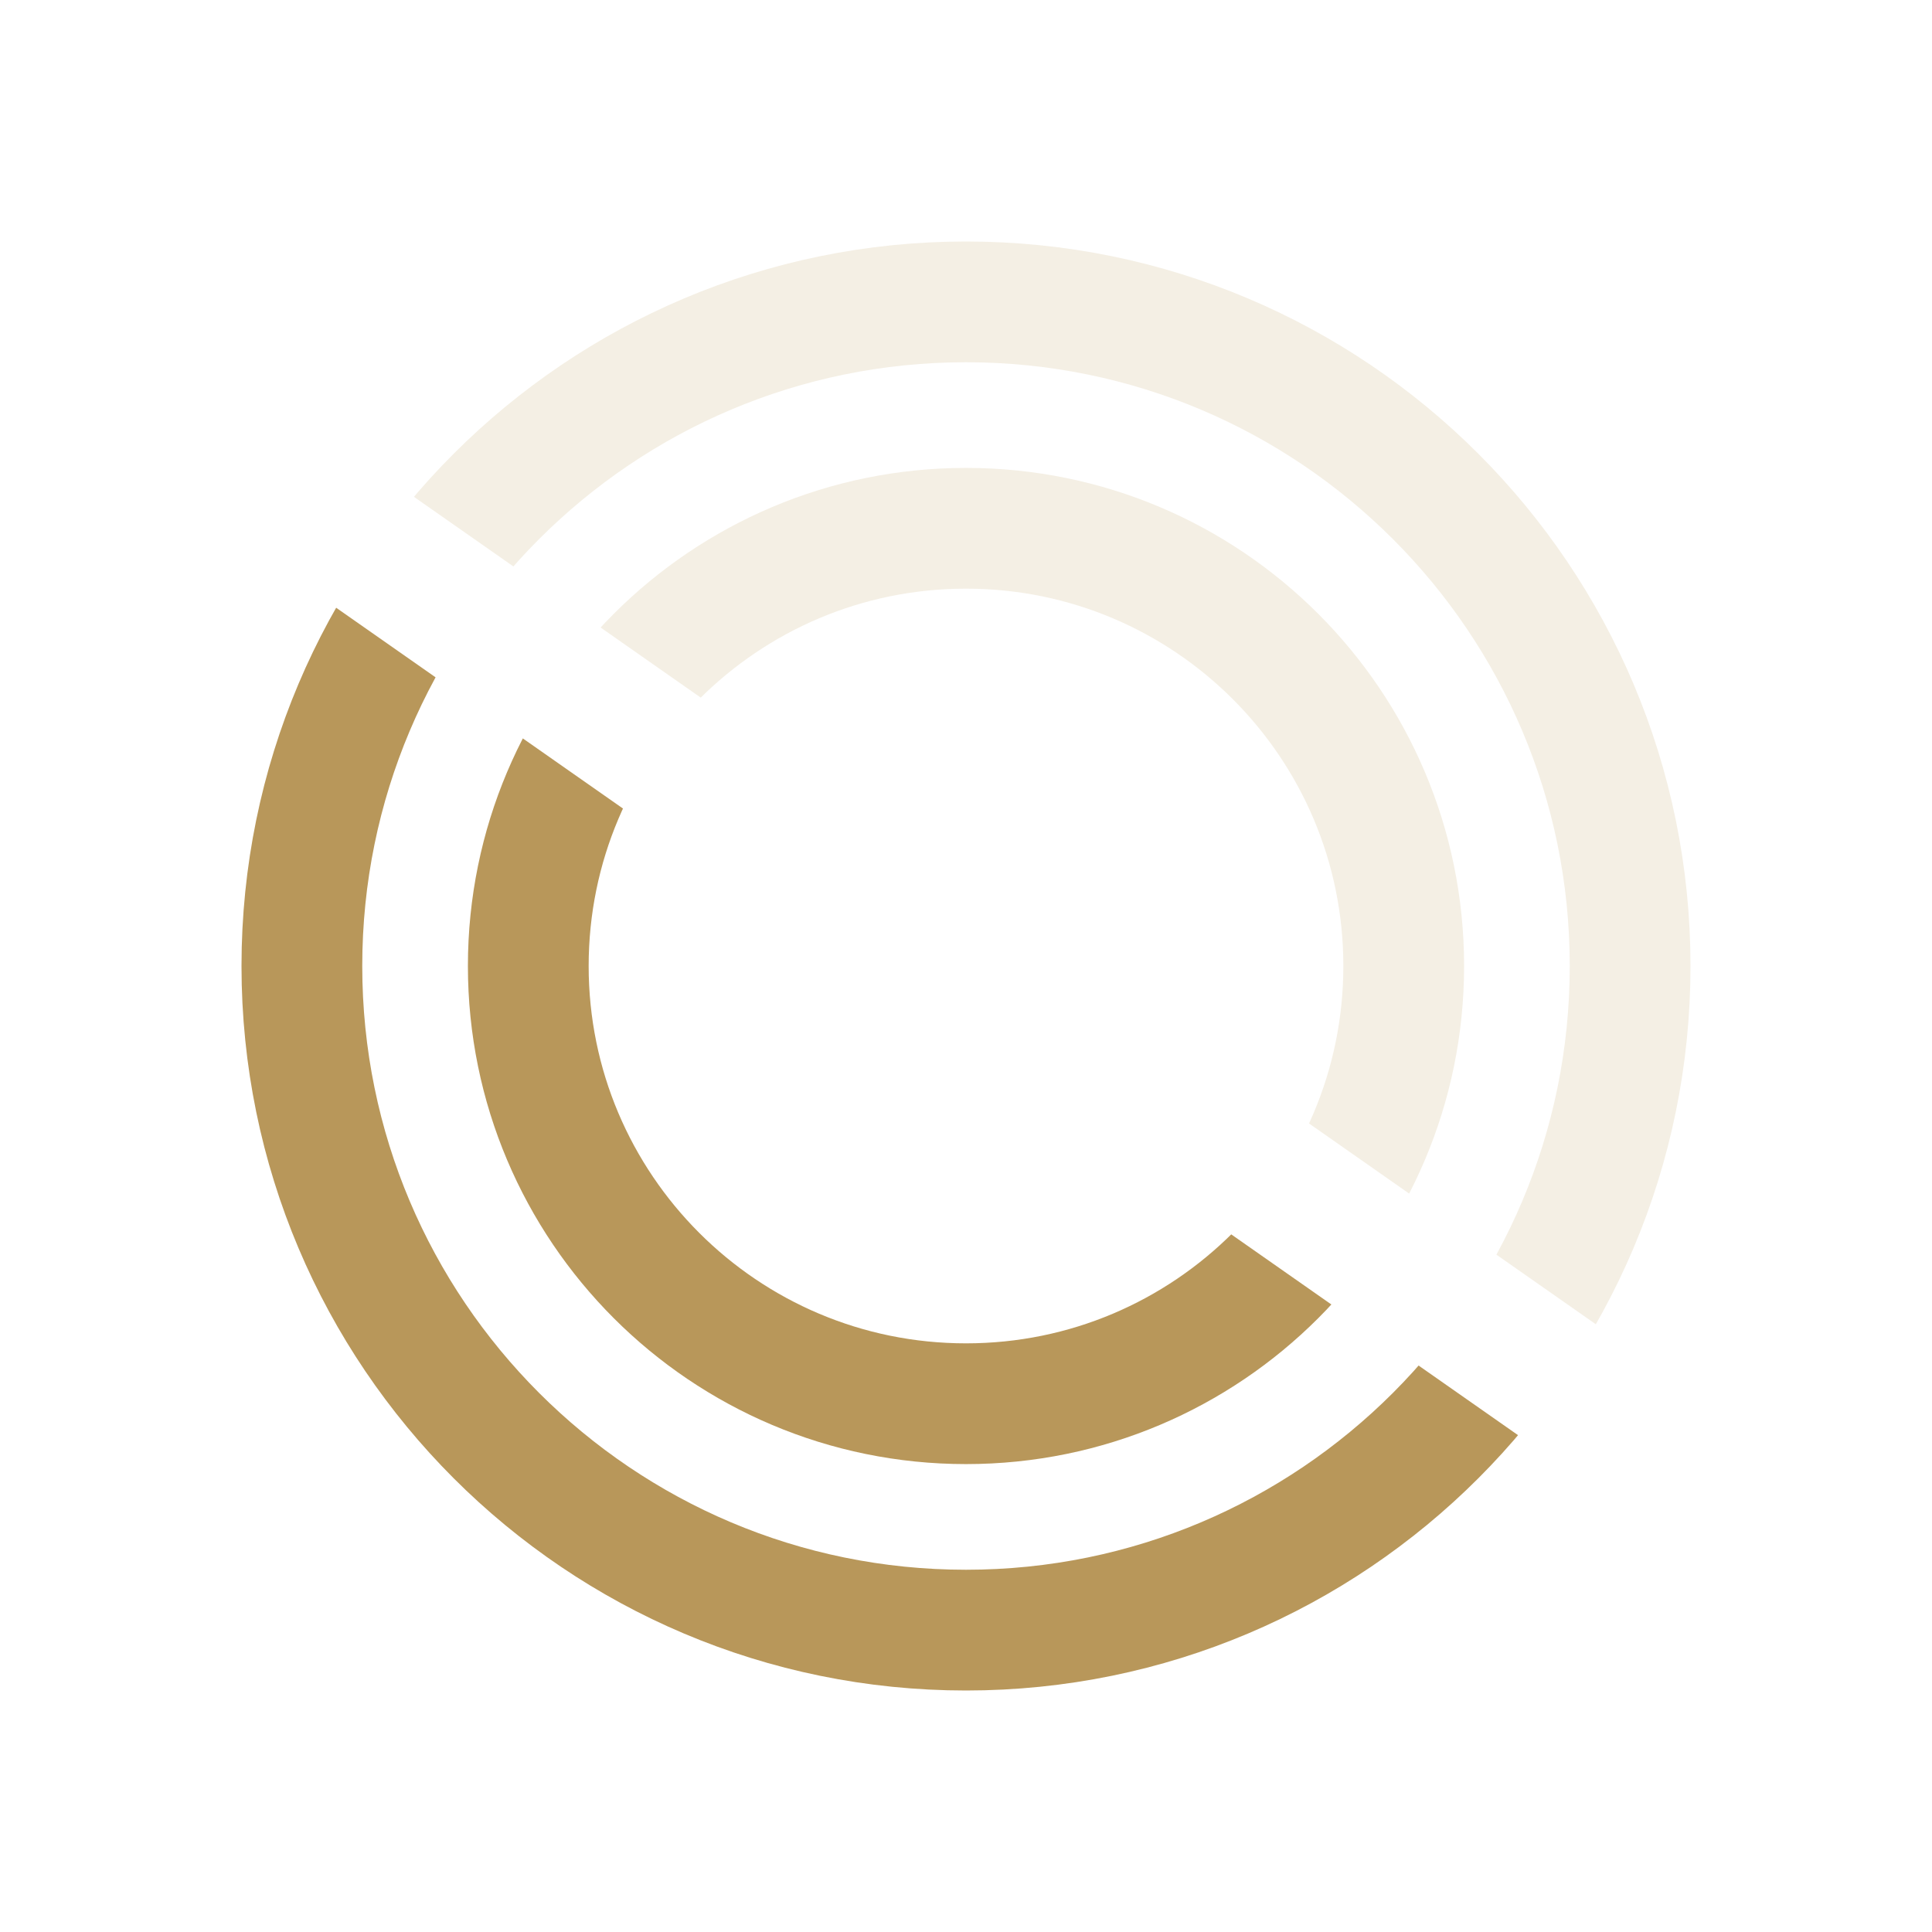
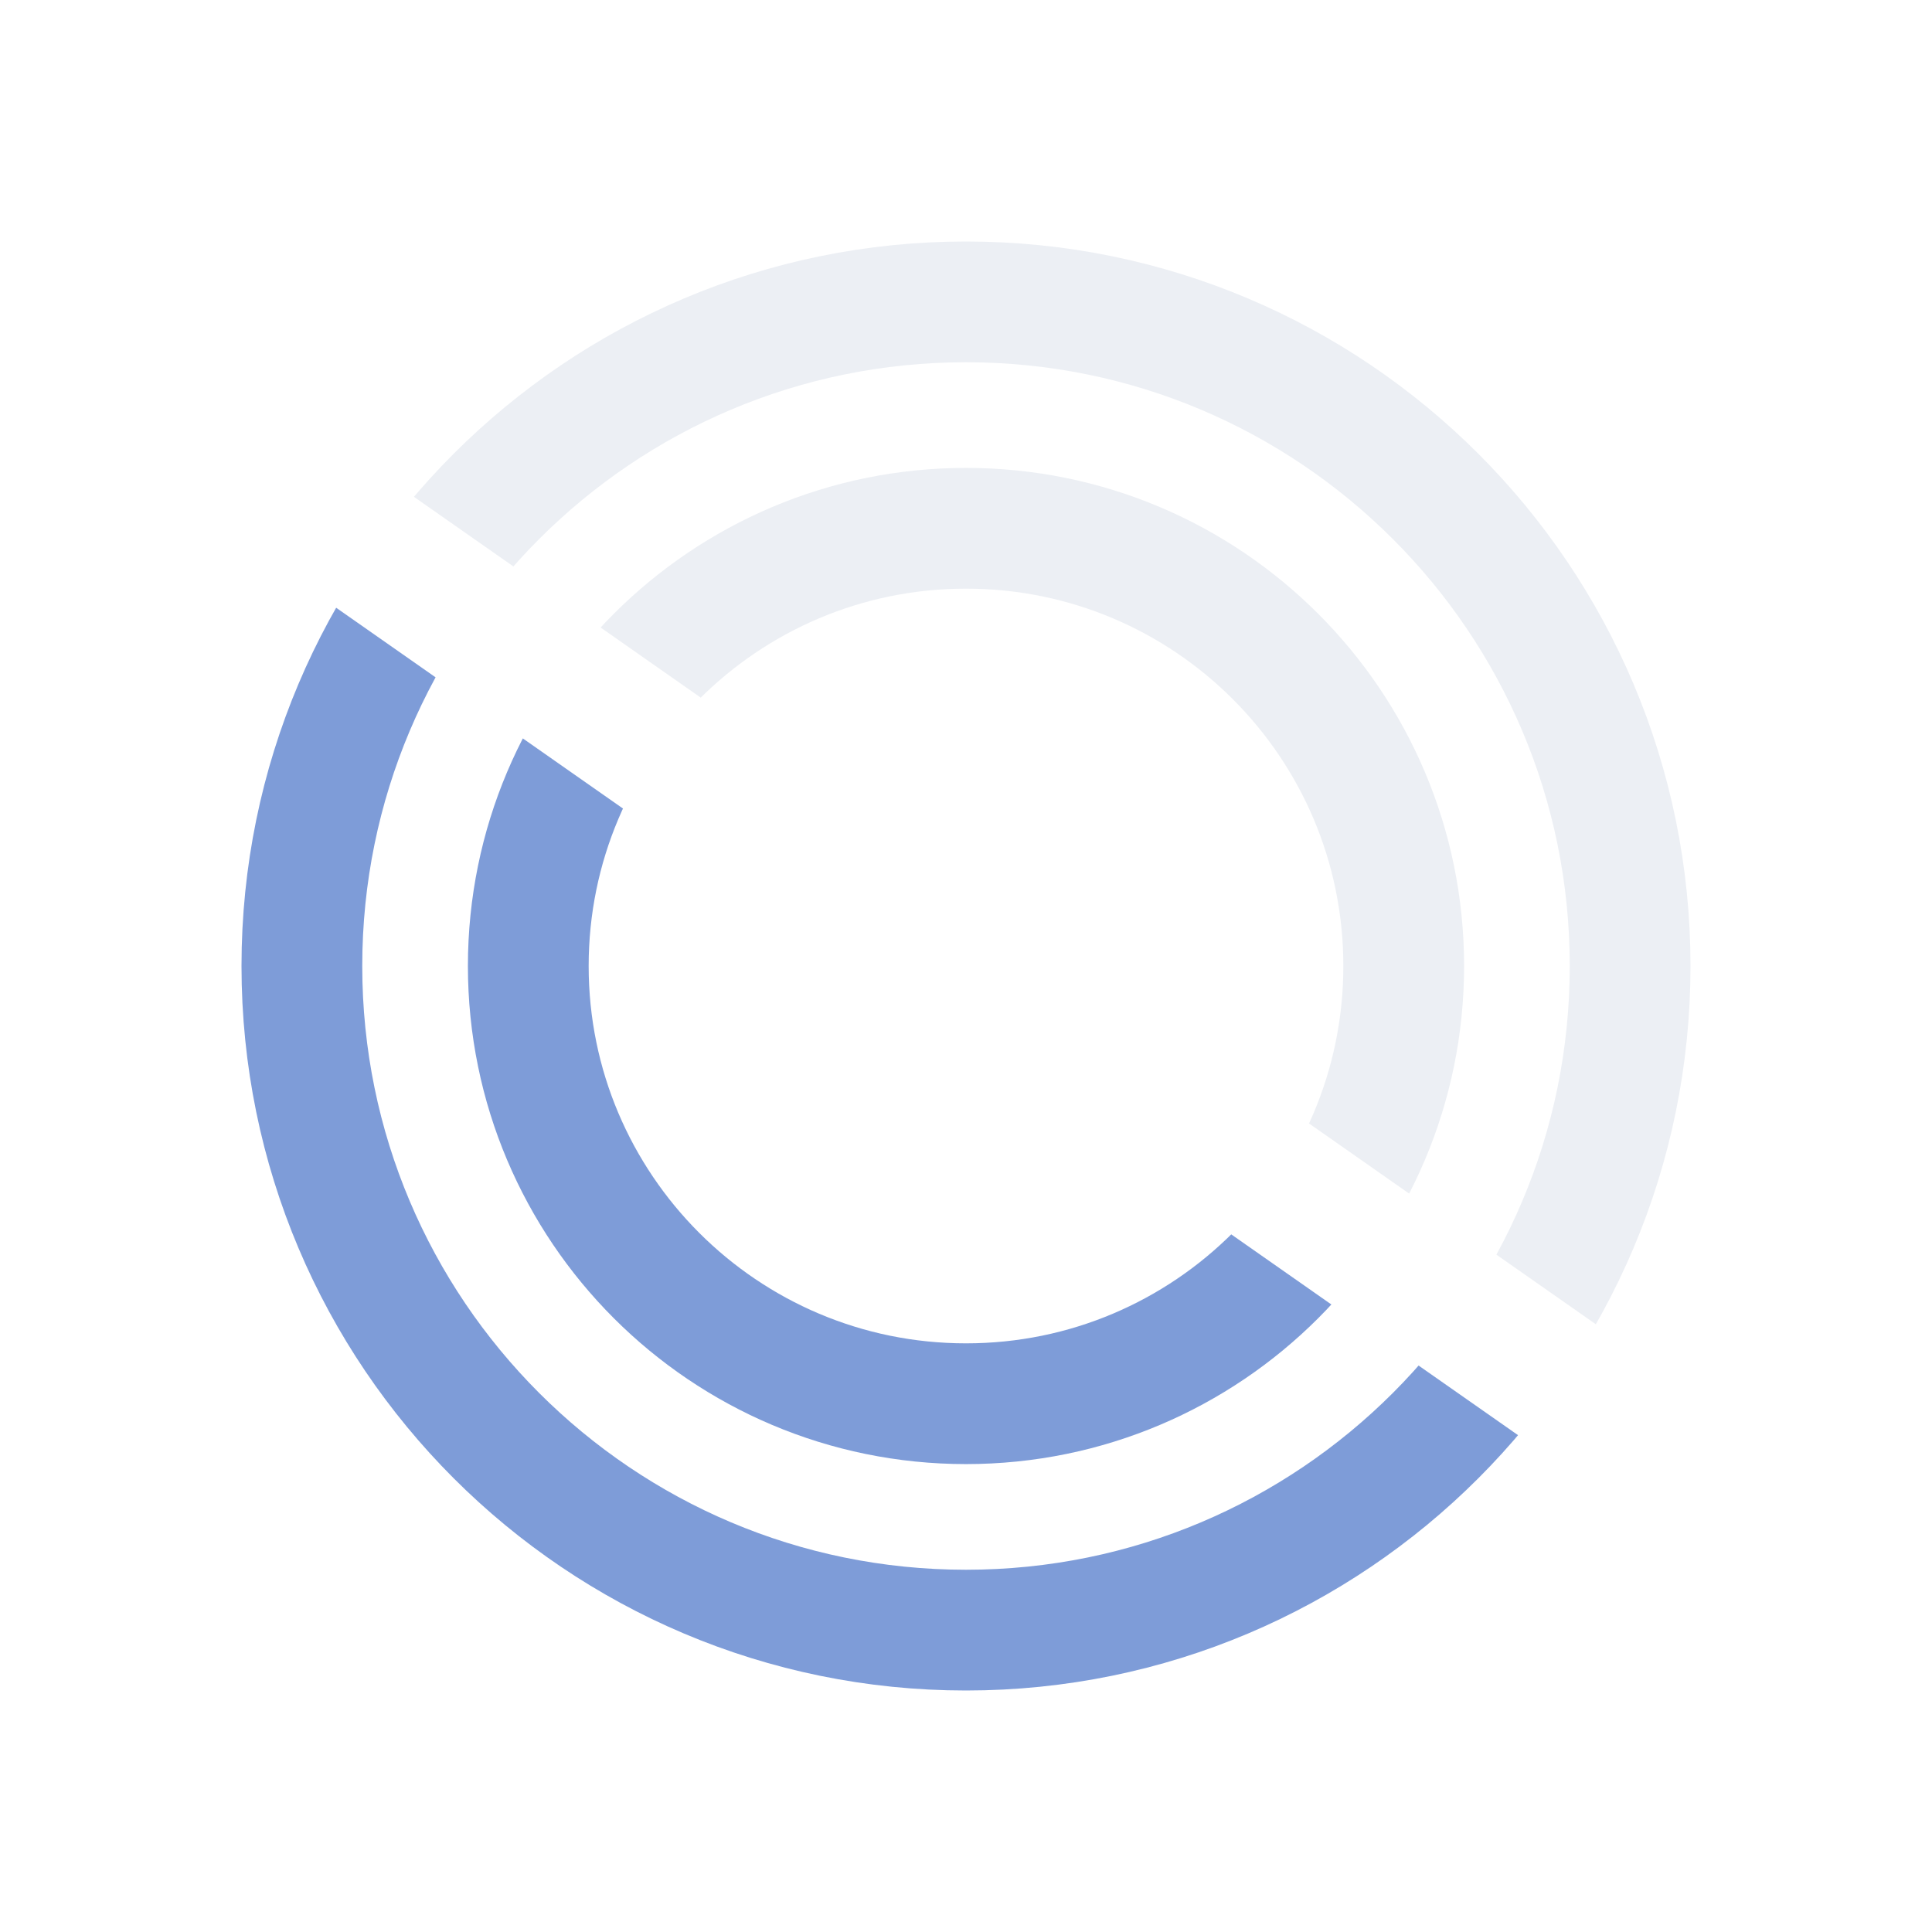
<svg xmlns="http://www.w3.org/2000/svg" viewBox="0 0 256 256" role="img" aria-labelledby="title">
  <defs>
    <clipPath id="m-above">
      <polygon points="-112.6,-51.4 378.9,292.7 545.8,54.3 54.3,-289.8" />
    </clipPath>
    <clipPath id="m-below">
      <polygon points="-122.9,-36.7 368.6,307.4 201.7,545.8 -289.8,201.7" />
    </clipPath>
  </defs>
  <g fill="none" stroke-width="16">
-     <g clip-path="url(#m-above)" stroke="#F4EFE4">
+     <g clip-path="url(#m-above)" stroke="#ECEFF4">
      <circle cx="128" cy="128" r="88" />
      <circle cx="128" cy="128" r="58" />
    </g>
-     <g clip-path="url(#m-below)" stroke="#B8975A">
+     <g clip-path="url(#m-below)" stroke="#7E9CD8">
      <circle cx="128" cy="128" r="88" />
      <circle cx="128" cy="128" r="58" />
    </g>
  </g>
</svg>
